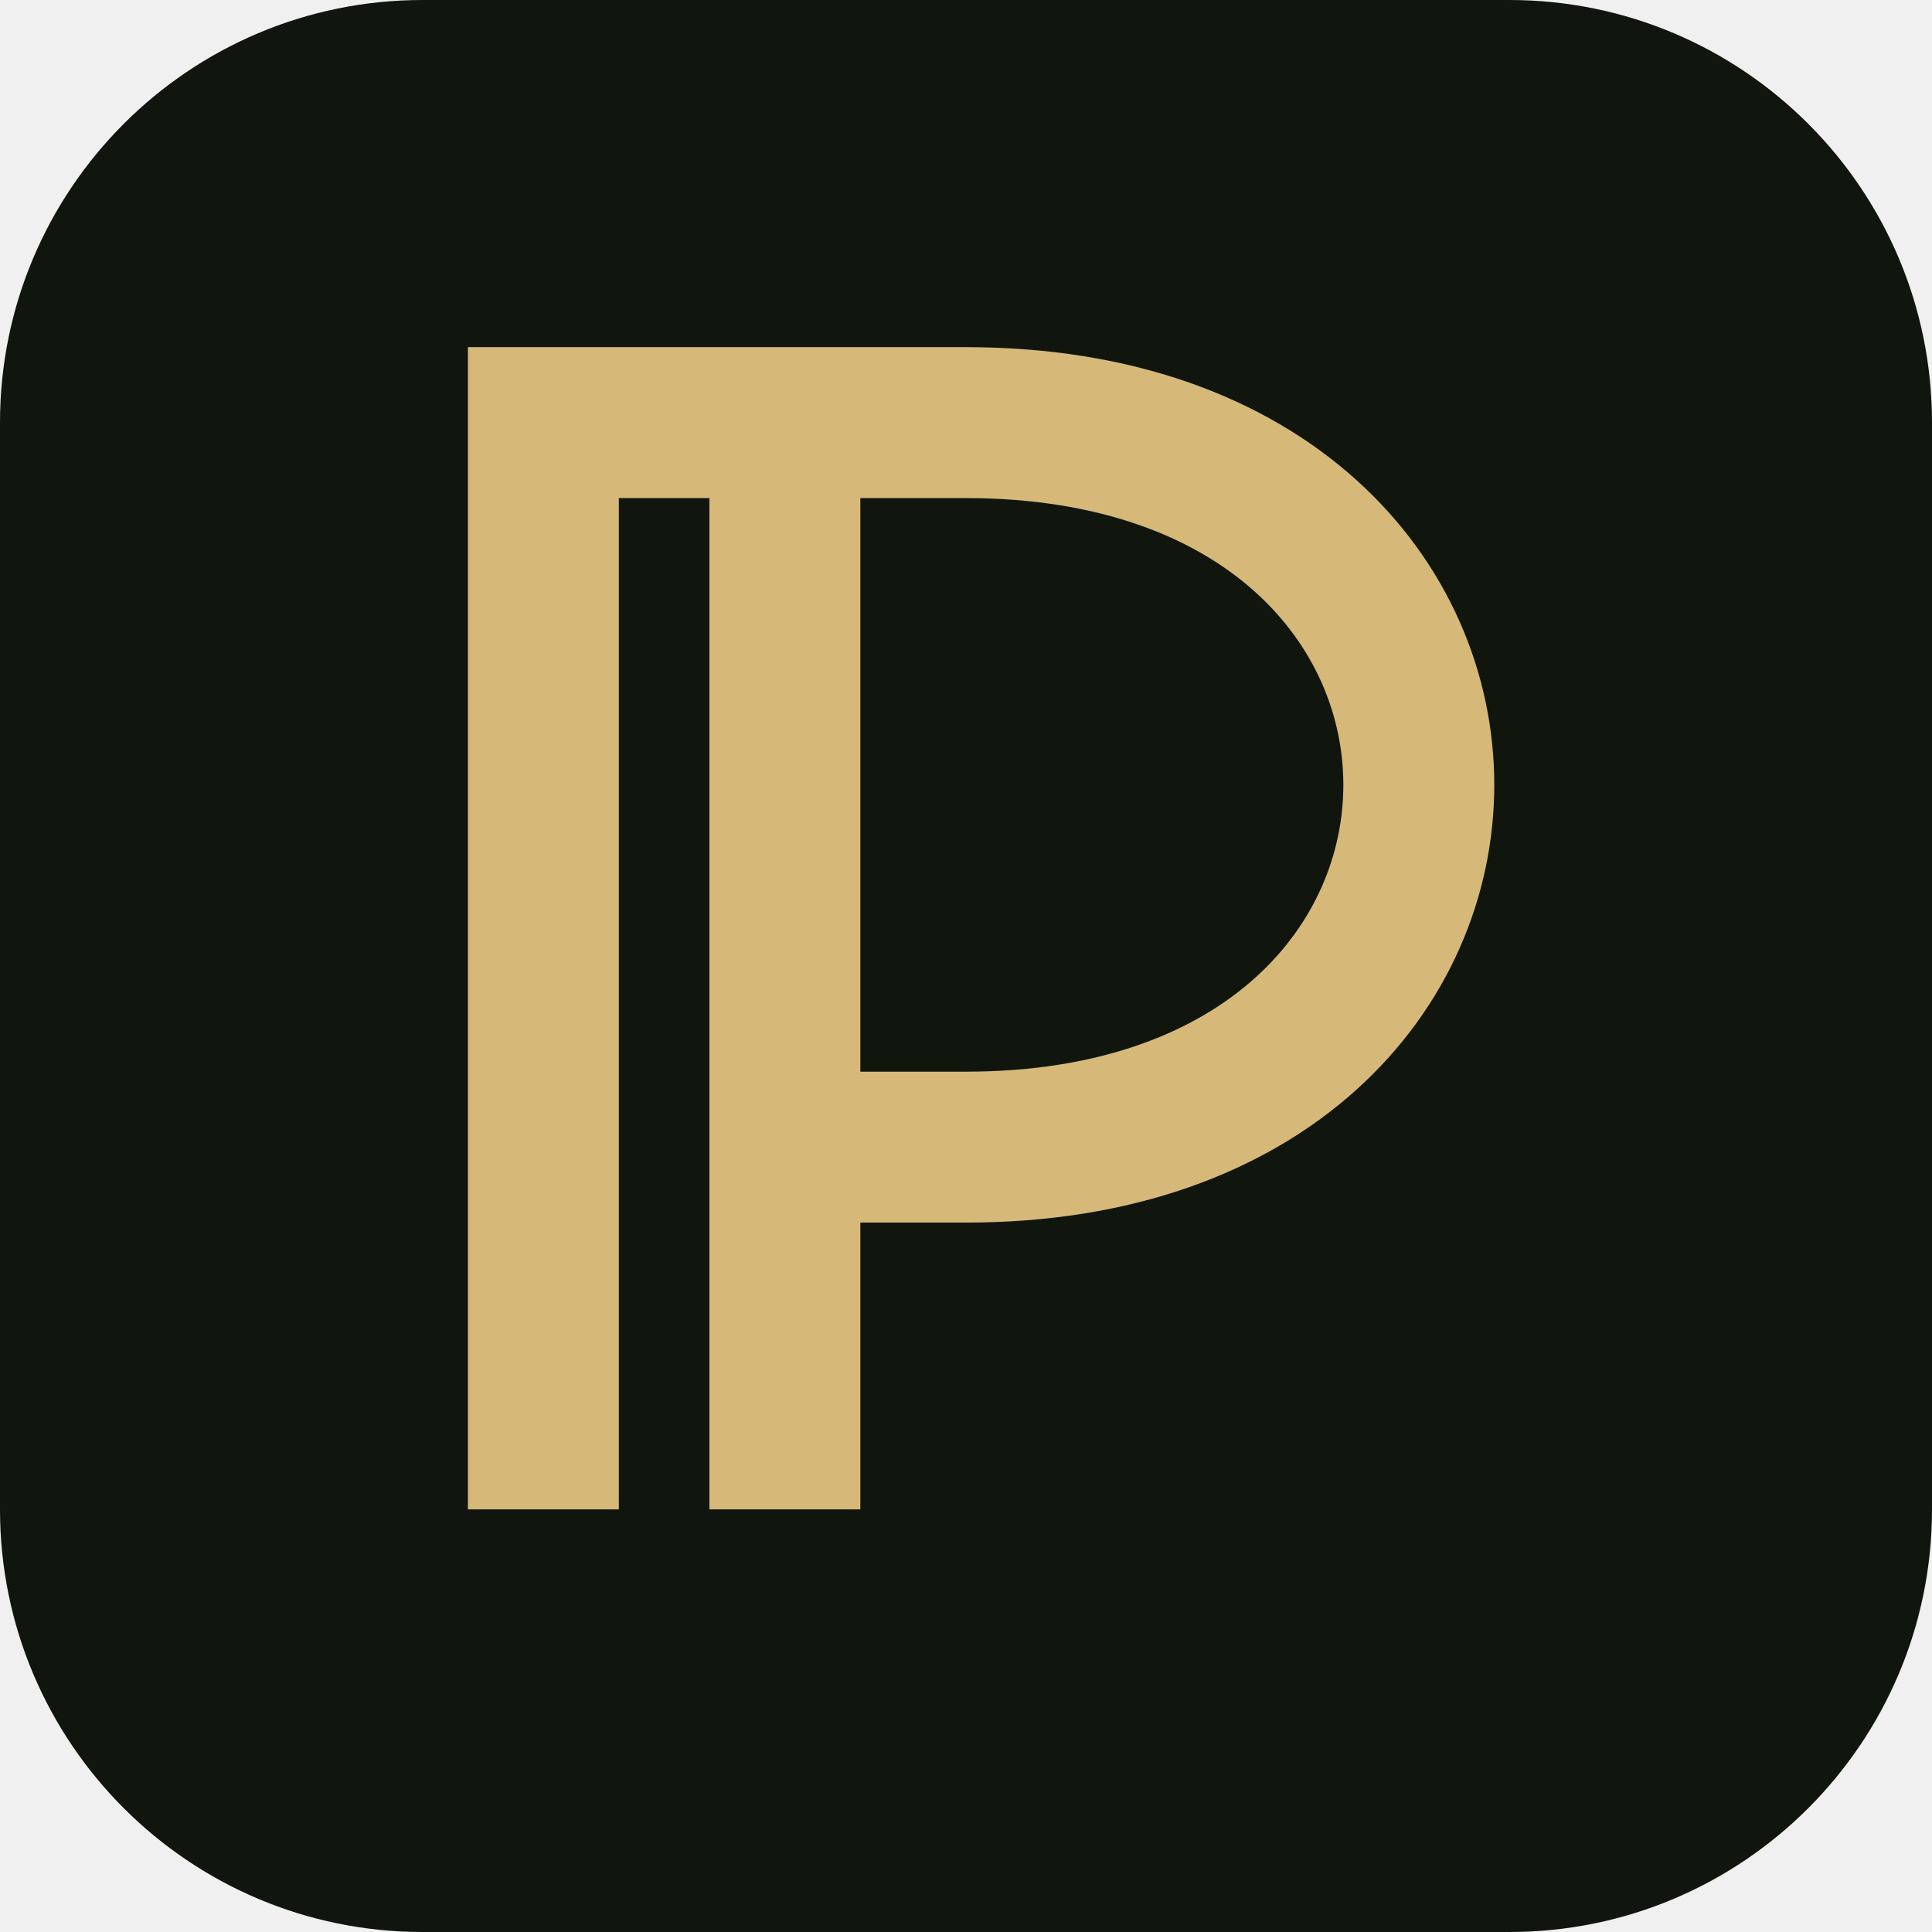
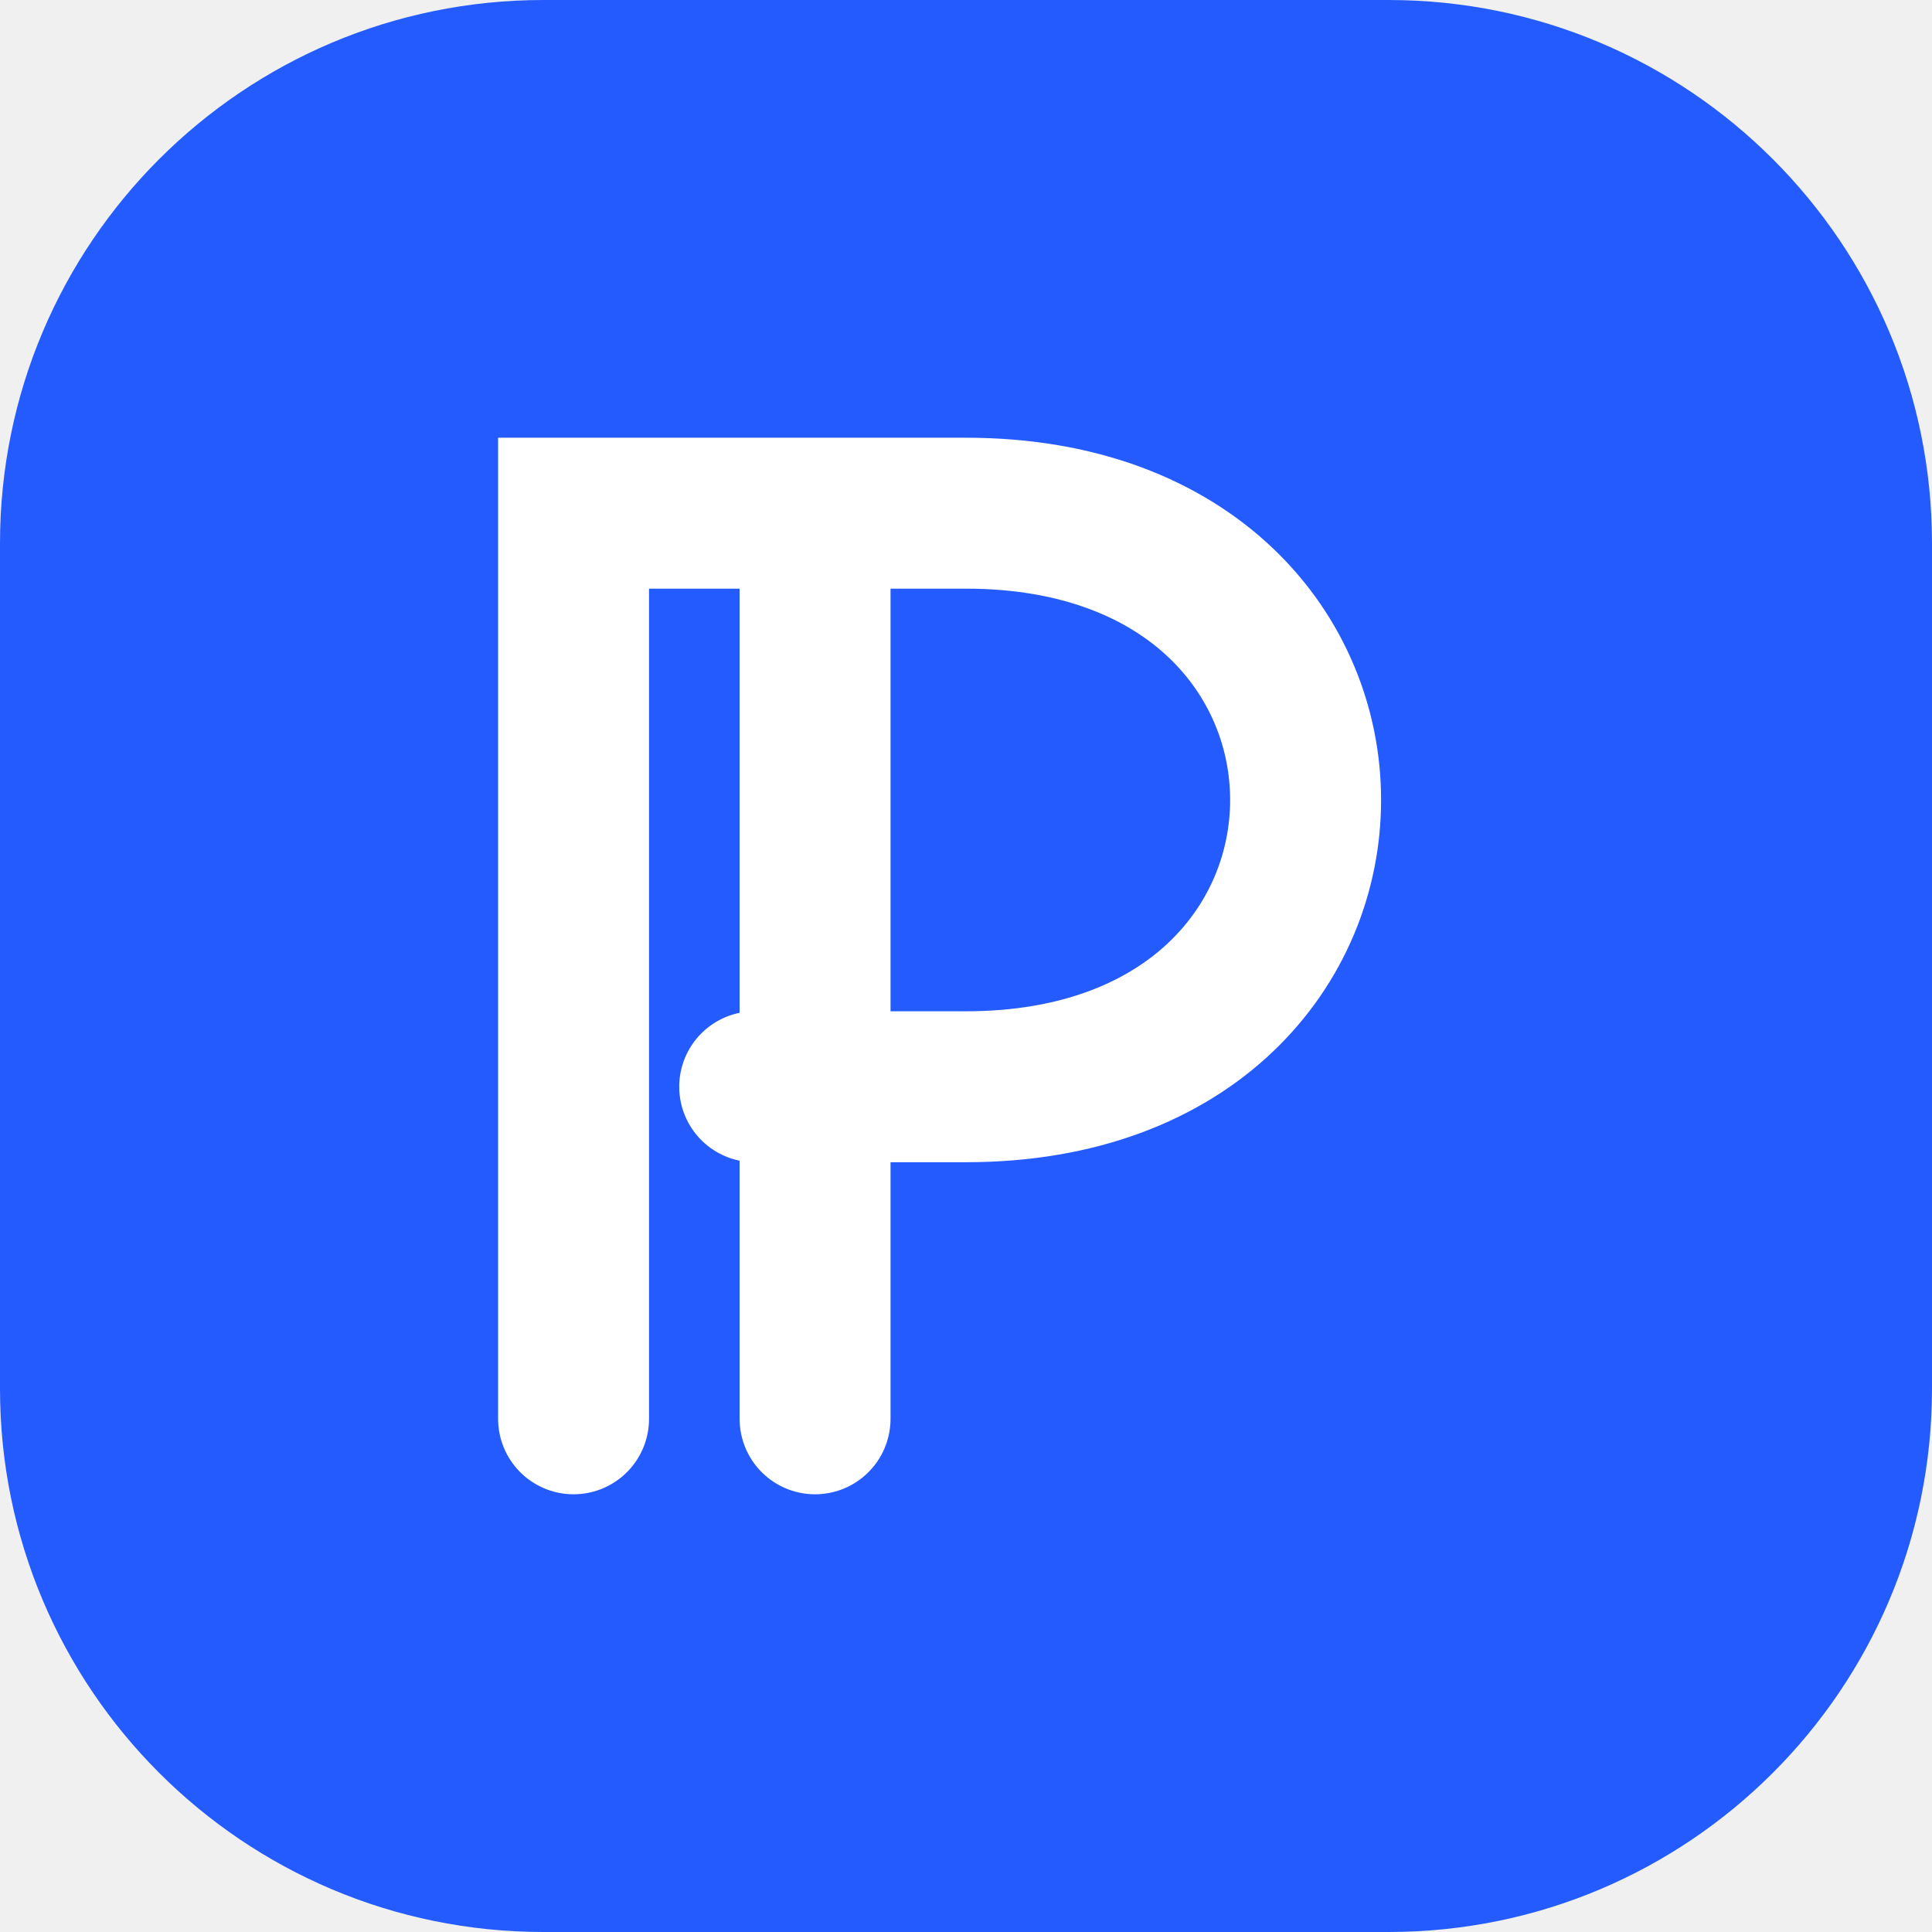
- <svg xmlns="http://www.w3.org/2000/svg" width="32" height="32" viewBox="0 0 32 32">
-   <rect width="32" height="32" rx="7" fill="#10150e" />
-   <path d="M9 25V7h7c10 0 10 12 0 12h-3M13 7v18" stroke="#d6b879" stroke-width="2.5" fill="none" />
+ <svg xmlns="http://www.w3.org/2000/svg" viewBox="0 0 64 64">
+   <rect width="64" height="64" rx="18" fill="#245BFF" />
+   <path d="M19 47V17h13c15 0 15 19 0 19h-7M27 17v30" fill="none" stroke="#fff" stroke-width="5" stroke-linecap="round" />
</svg>
